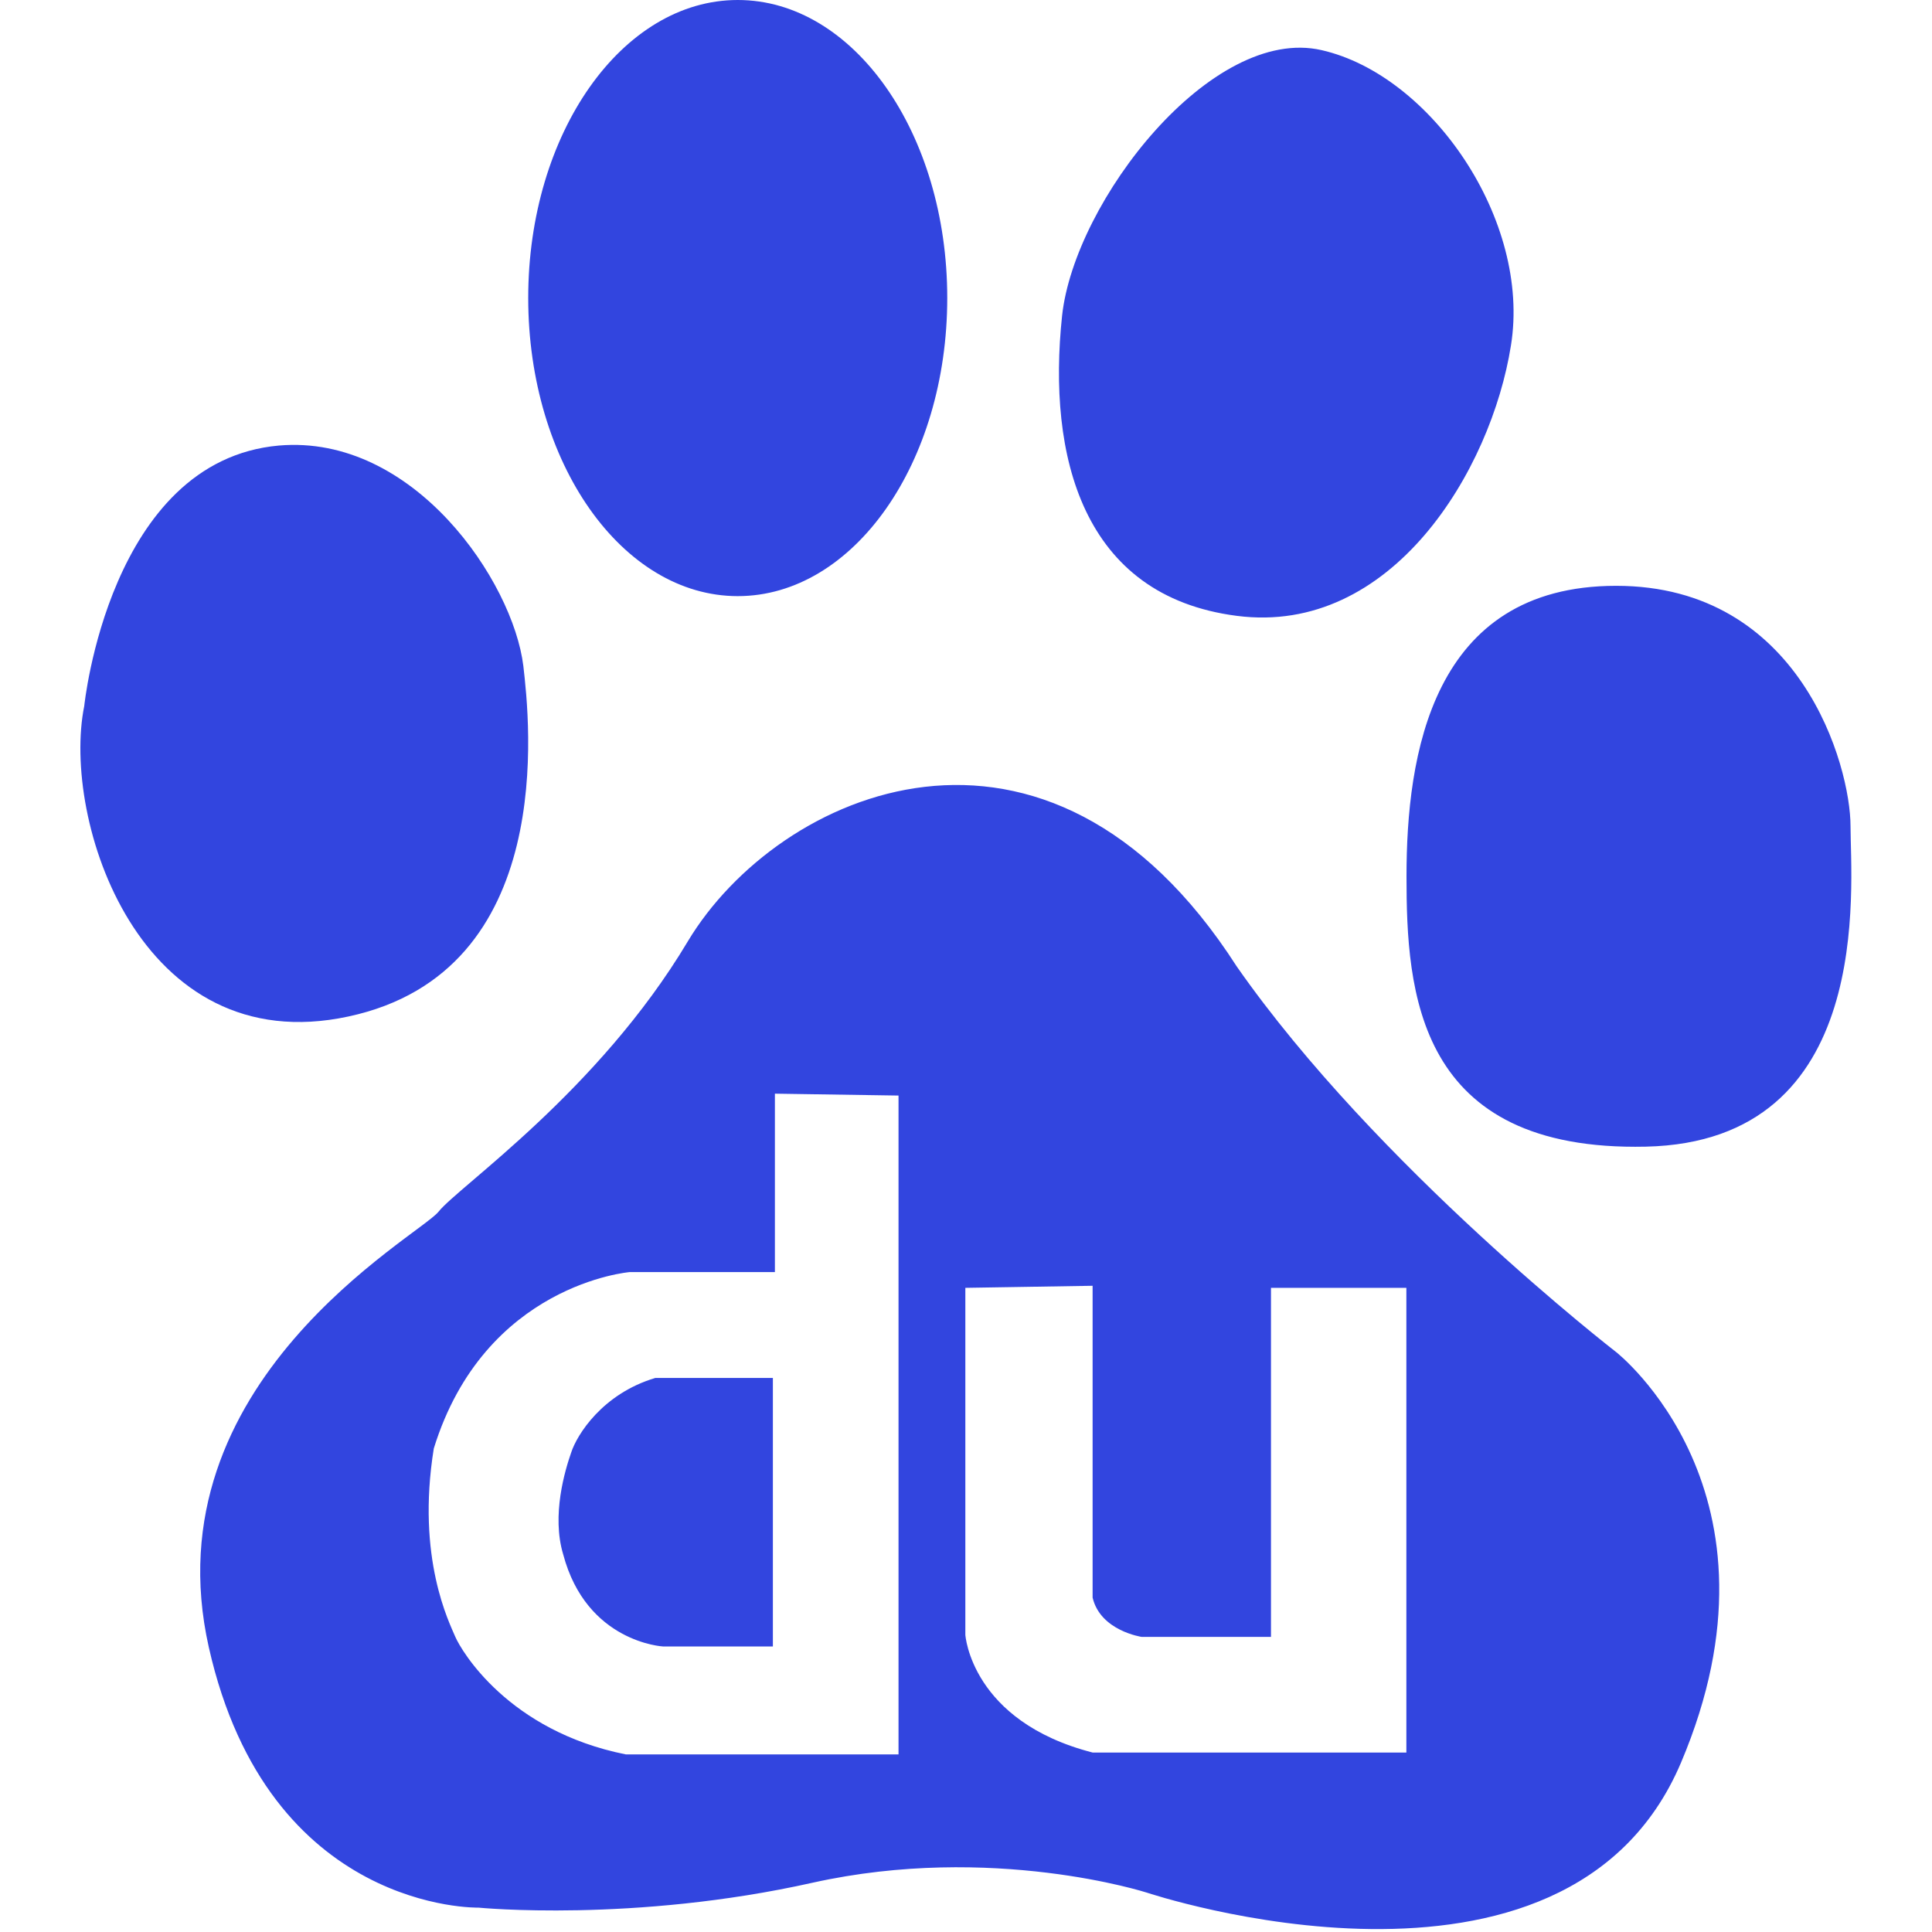
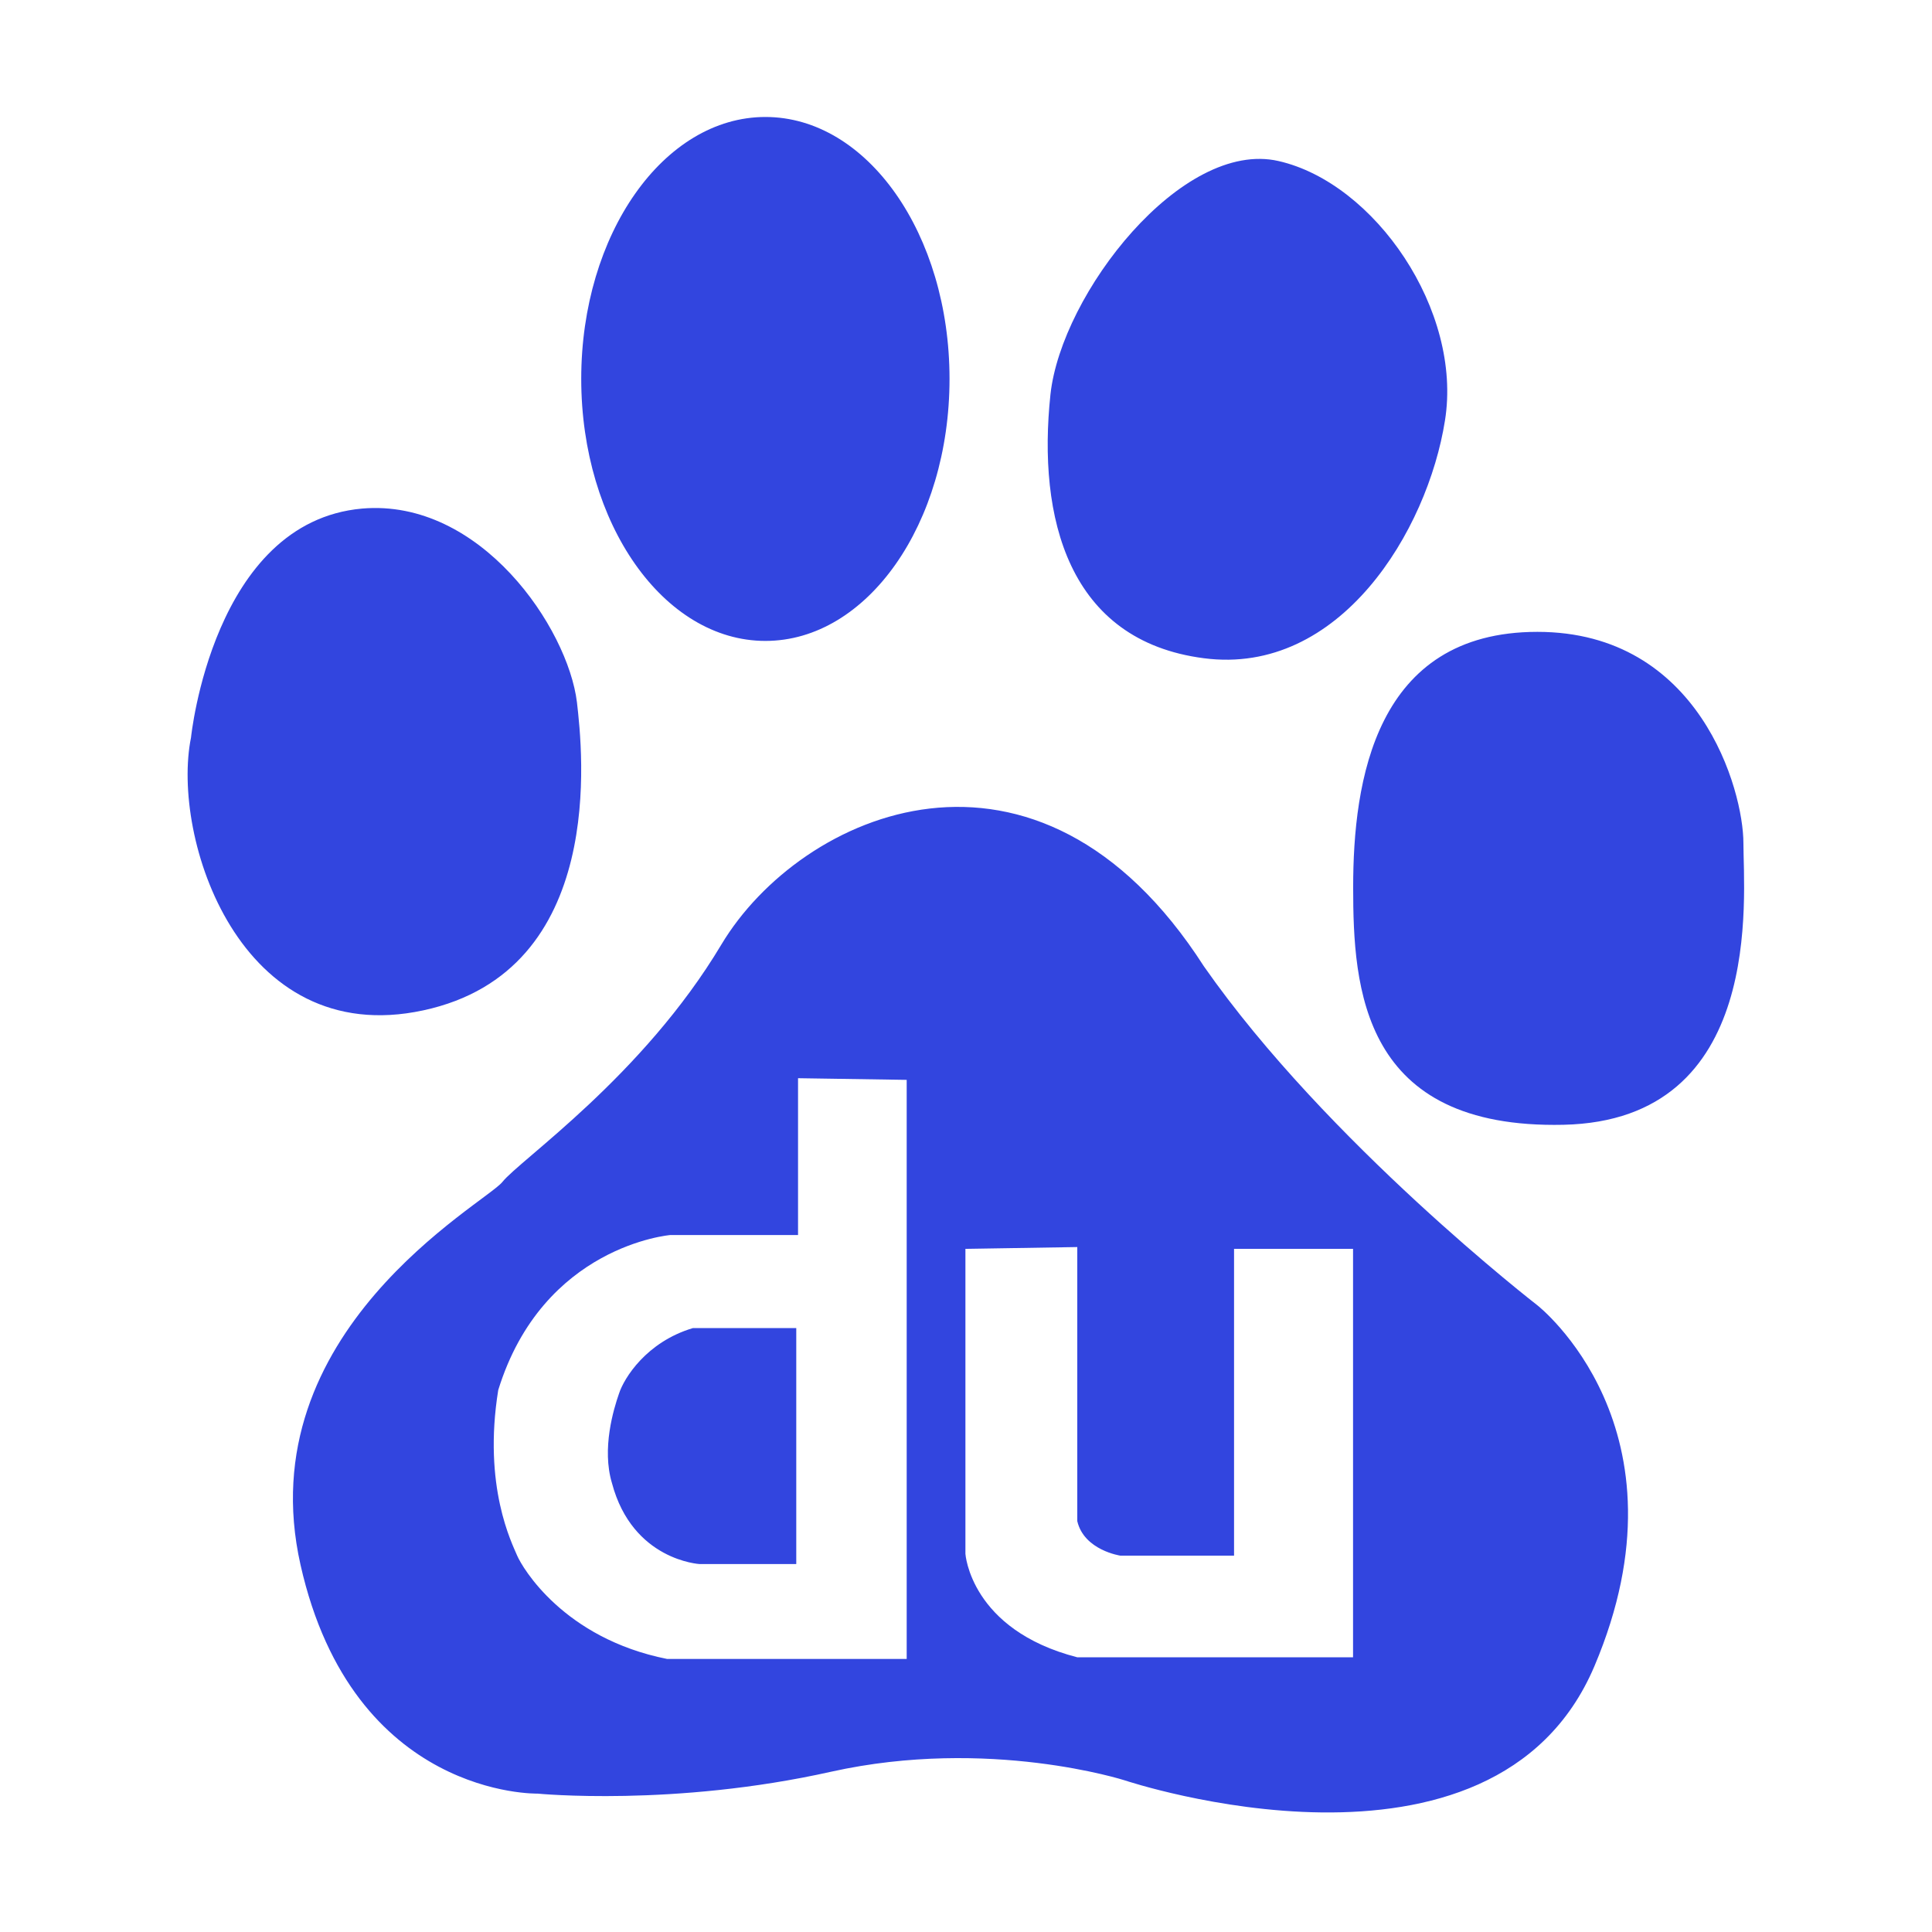
- <svg xmlns="http://www.w3.org/2000/svg" t="1649640533314" class="icon" viewBox="0 0 1024 1024" version="1.1" p-id="1405" width="128" height="128">
-   <path d="M184.682 538.759c111.177-23.874 96.03-156.737 92.702-185.776-5.445-44.768-58.102-123.02-129.606-116.831-89.98 8.074-103.126 138.052-103.126 138.052-12.17 60.08 29.132 188.452 140.03 164.555zM302.746 769.86c-3.257 9.331-10.517 33.228-4.234 54.03 12.402 46.677 52.912 48.77 52.912 48.77h58.218v-142.31h-62.336c-28.016 8.354-41.535 30.157-44.56 39.51z m88.281-453.898c61.406 0 111.037-70.667 111.037-158.04C502.064 70.643 452.433 0 391.027 0c-61.312 0-111.06 70.643-111.06 157.923 0 87.373 49.77 158.04 111.06 158.04z m264.47 10.447c82.068 10.657 134.84-76.925 145.335-143.31 10.703-66.292-42.256-143.288-100.357-156.527-58.218-13.356-130.909 79.904-137.54 140.704-7.912 74.32 10.633 148.593 92.562 159.133z m201.086 390.213s-126.976-98.24-201.11-204.414C555 355.66 412.272 419.37 364.525 498.993 316.987 578.594 242.9 628.947 232.382 642.28c-10.68 13.124-153.385 90.166-121.694 230.87 31.669 140.612 142.939 137.936 142.939 137.936s81.998 8.074 177.12-13.217c95.168-21.104 177.096 5.26 177.096 5.26s222.284 74.435 283.108-68.852c60.754-143.334-34.368-217.654-34.368-217.654zM476.26 929.88H331.739c-62.406-12.449-87.257-55.03-90.398-62.29-3.072-7.376-20.802-41.604-11.425-99.845 26.968-87.257 103.87-93.516 103.87-93.516h76.926v-94.563l65.524 1V929.88z m269.146-1h-166.3c-64.453-16.614-67.455-62.407-67.455-62.407v-183.89l67.455-1.094v165.276c4.119 17.637 26.015 20.825 26.015 20.825h68.525V682.581h71.76v246.297z m235.408-490.99c0-31.76-26.387-127.394-124.23-127.394-98.008 0-111.108 90.258-111.108 154.06 0 60.894 5.142 145.894 126.883 143.195 121.788-2.7 108.455-137.936 108.455-169.86z m0 0" fill="#3245DF" p-id="1406" />
+ <svg xmlns="http://www.w3.org/2000/svg" t="1651116868992" class="icon" viewBox="0 0 1024 1024" version="1.1" p-id="1421" width="128" height="128">
+   <path d="M224.318 535.519c97.714-20.983 84.401-137.757 81.476-163.28-4.786-39.347-51.066-108.123-113.912-102.683-79.084 7.096-90.638 121.335-90.638 121.335-10.696 52.805 25.604 165.632 123.073 144.628zM328.085 738.635c-2.863 8.201-9.243 29.204-3.721 47.487 10.9 41.025 46.505 42.864 46.505 42.864h51.168v-125.077h-54.788c-24.623 7.342-36.505 26.505-39.164 34.726z m77.591-398.934c53.97 0 97.591-62.11 97.591-138.902C503.267 124.089 459.646 62 405.676 62c-53.888 0-97.611 62.089-97.611 138.8 0 76.793 43.743 138.902 97.611 138.902z m232.444 9.182c72.13 9.367 118.512-67.61 127.736-125.956 9.407-58.264-37.139-125.937-88.204-137.573-51.168-11.739-115.057 70.228-120.885 123.666-6.954 65.32 9.345 130.599 81.353 139.863z m176.736 342.961s-111.6-86.344-176.757-179.661C549.793 374.592 424.348 430.587 382.383 500.568 340.602 570.53 275.486 614.785 266.242 626.504c-9.387 11.535-134.811 79.247-106.958 202.913 27.834 123.585 125.63 121.233 125.63 121.233s72.069 7.096 155.672-11.617c83.644-18.548 155.651 4.623 155.651 4.623s195.367 65.421 248.825-60.514c53.397-125.977-30.206-191.297-30.206-191.297zM480.588 879.277H353.567c-54.849-10.942-76.691-48.366-79.451-54.747-2.7-6.483-18.283-36.566-10.042-87.754 23.702-76.691 91.292-82.192 91.292-82.192h67.611v-83.112l57.589 0.879V879.277z m236.554-0.879h-146.162c-56.648-14.602-59.287-54.85-59.287-54.85v-161.622l59.287-0.962v145.262c3.62 15.501 22.865 18.303 22.865 18.303h60.227V661.925h63.07v216.472z m206.902-431.534c0-27.914-23.192-111.967-109.187-111.967-86.14 0-97.654 79.328-97.654 135.404 0 53.52 4.519 128.227 111.518 125.855 107.04-2.373 95.322-121.233 95.322-149.291z m0 0" fill="#3245DF" p-id="1422" />
</svg>
